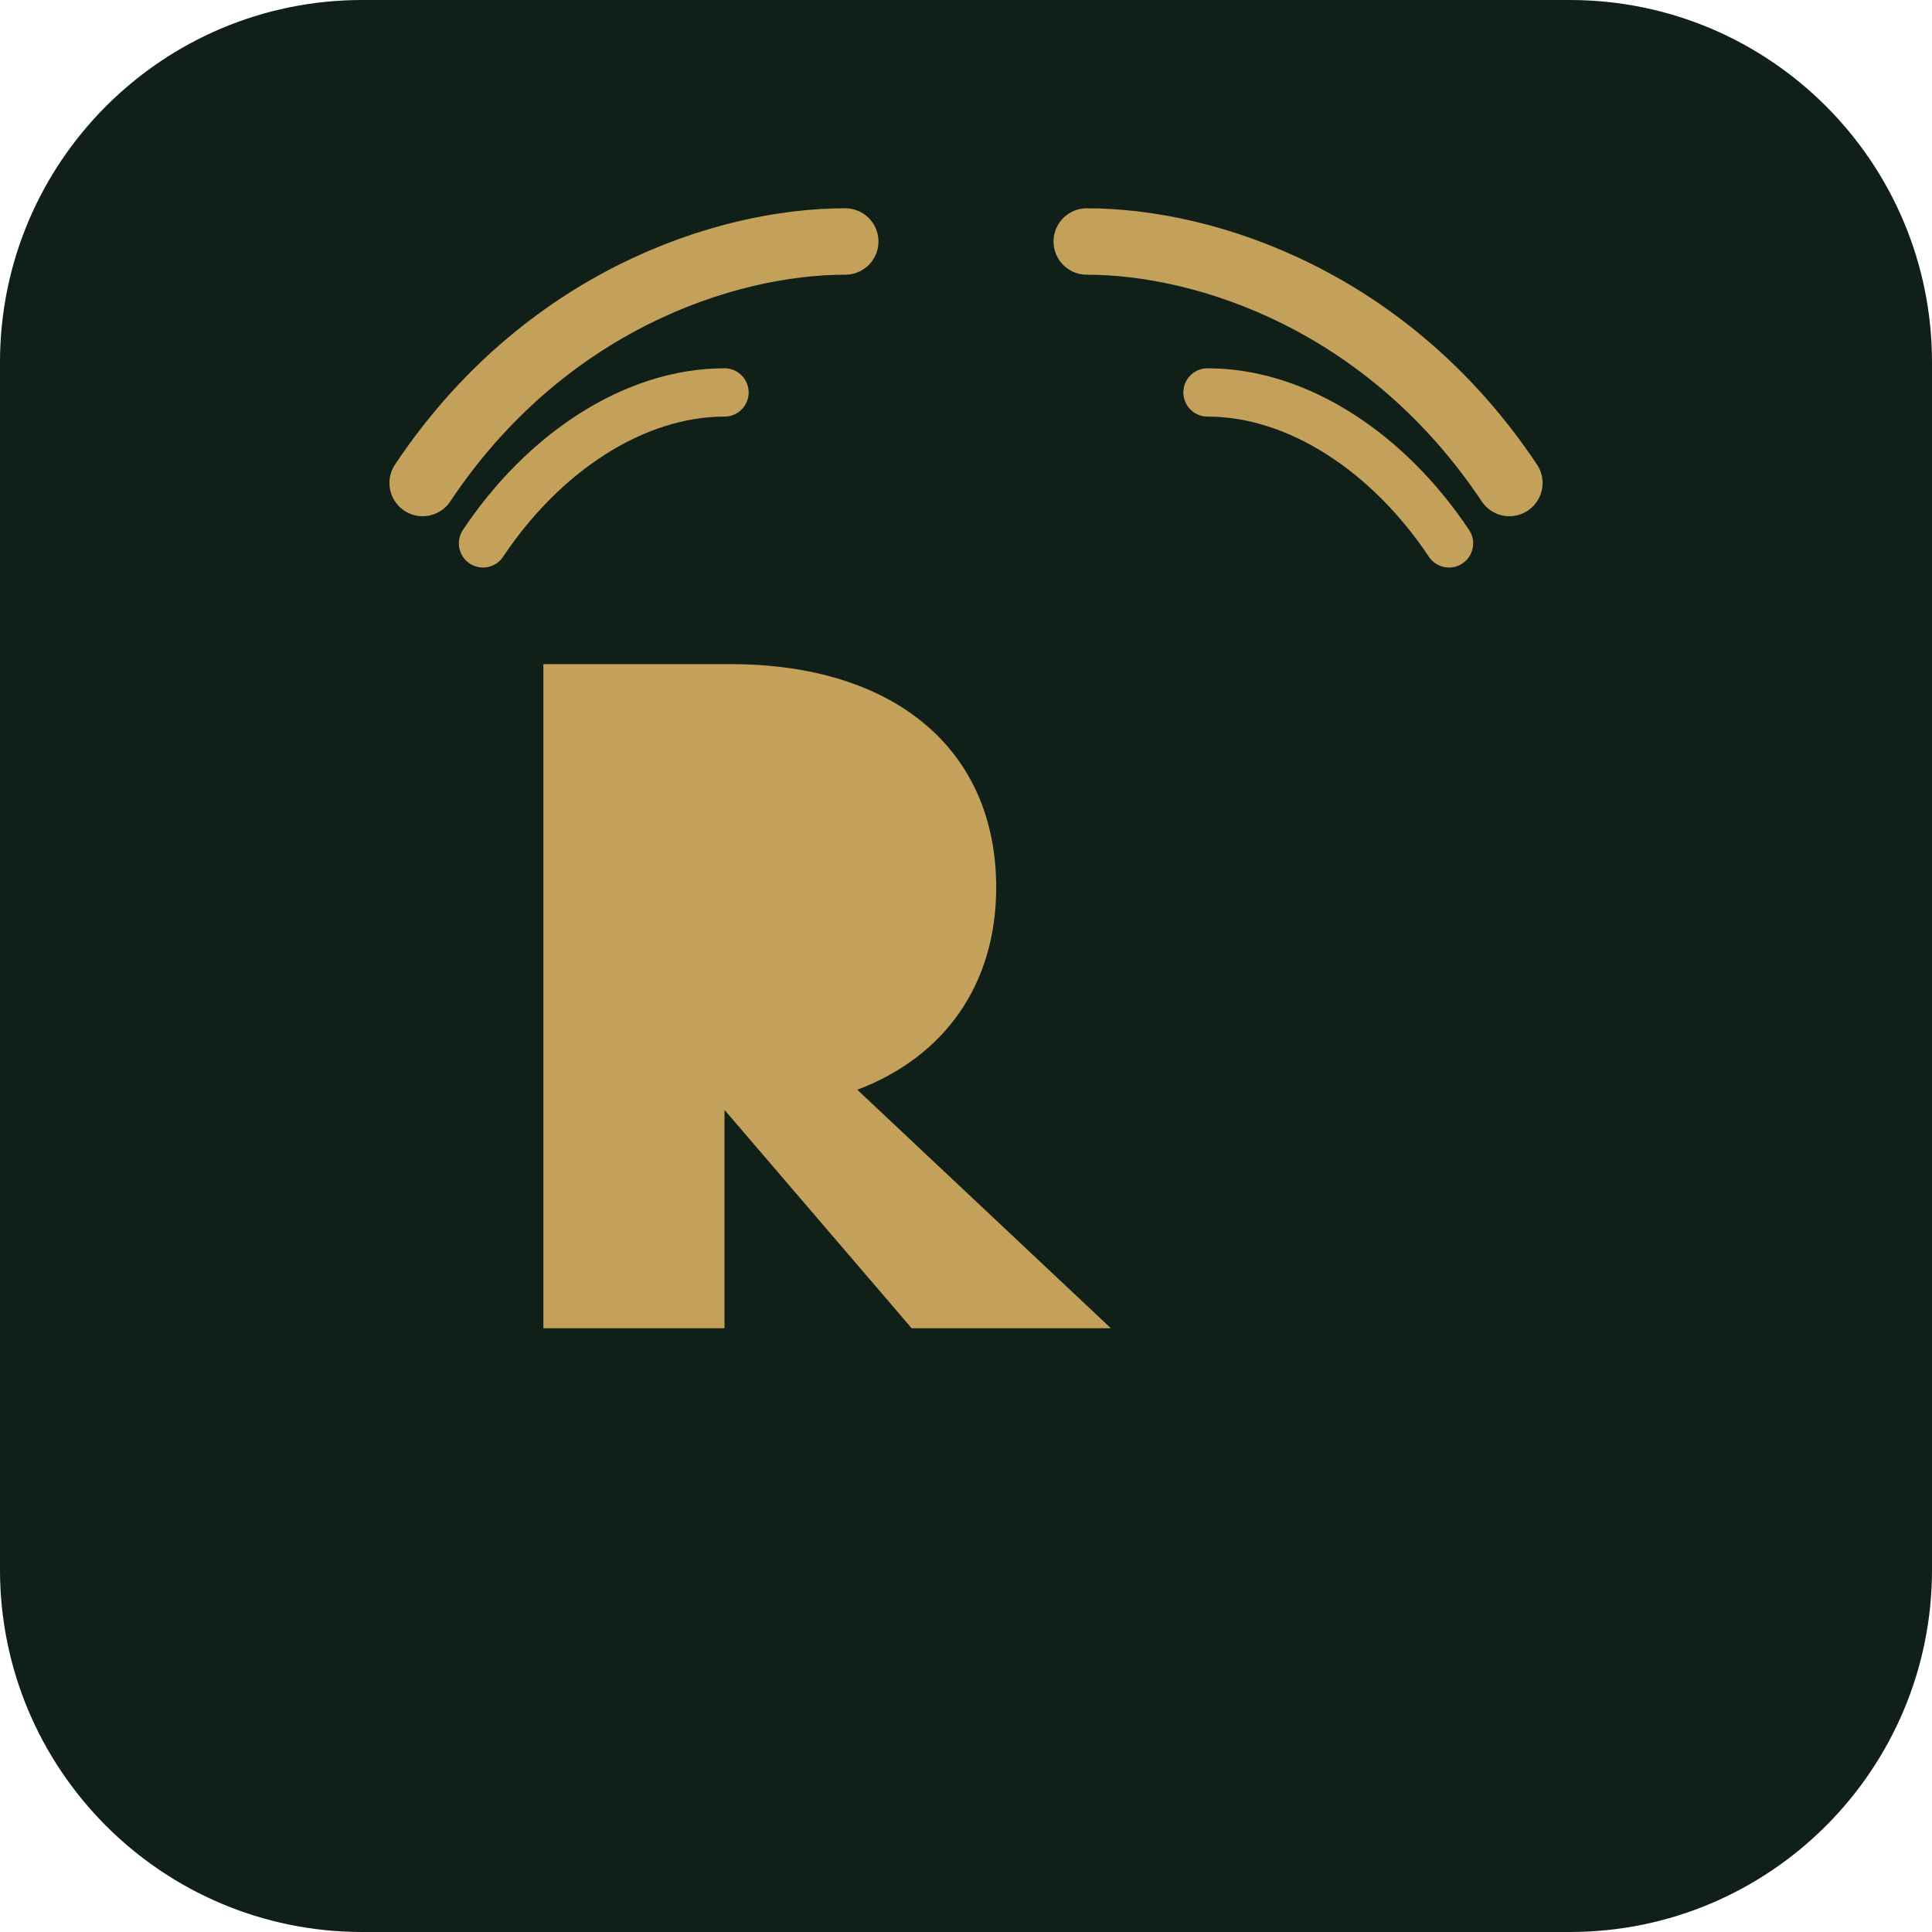
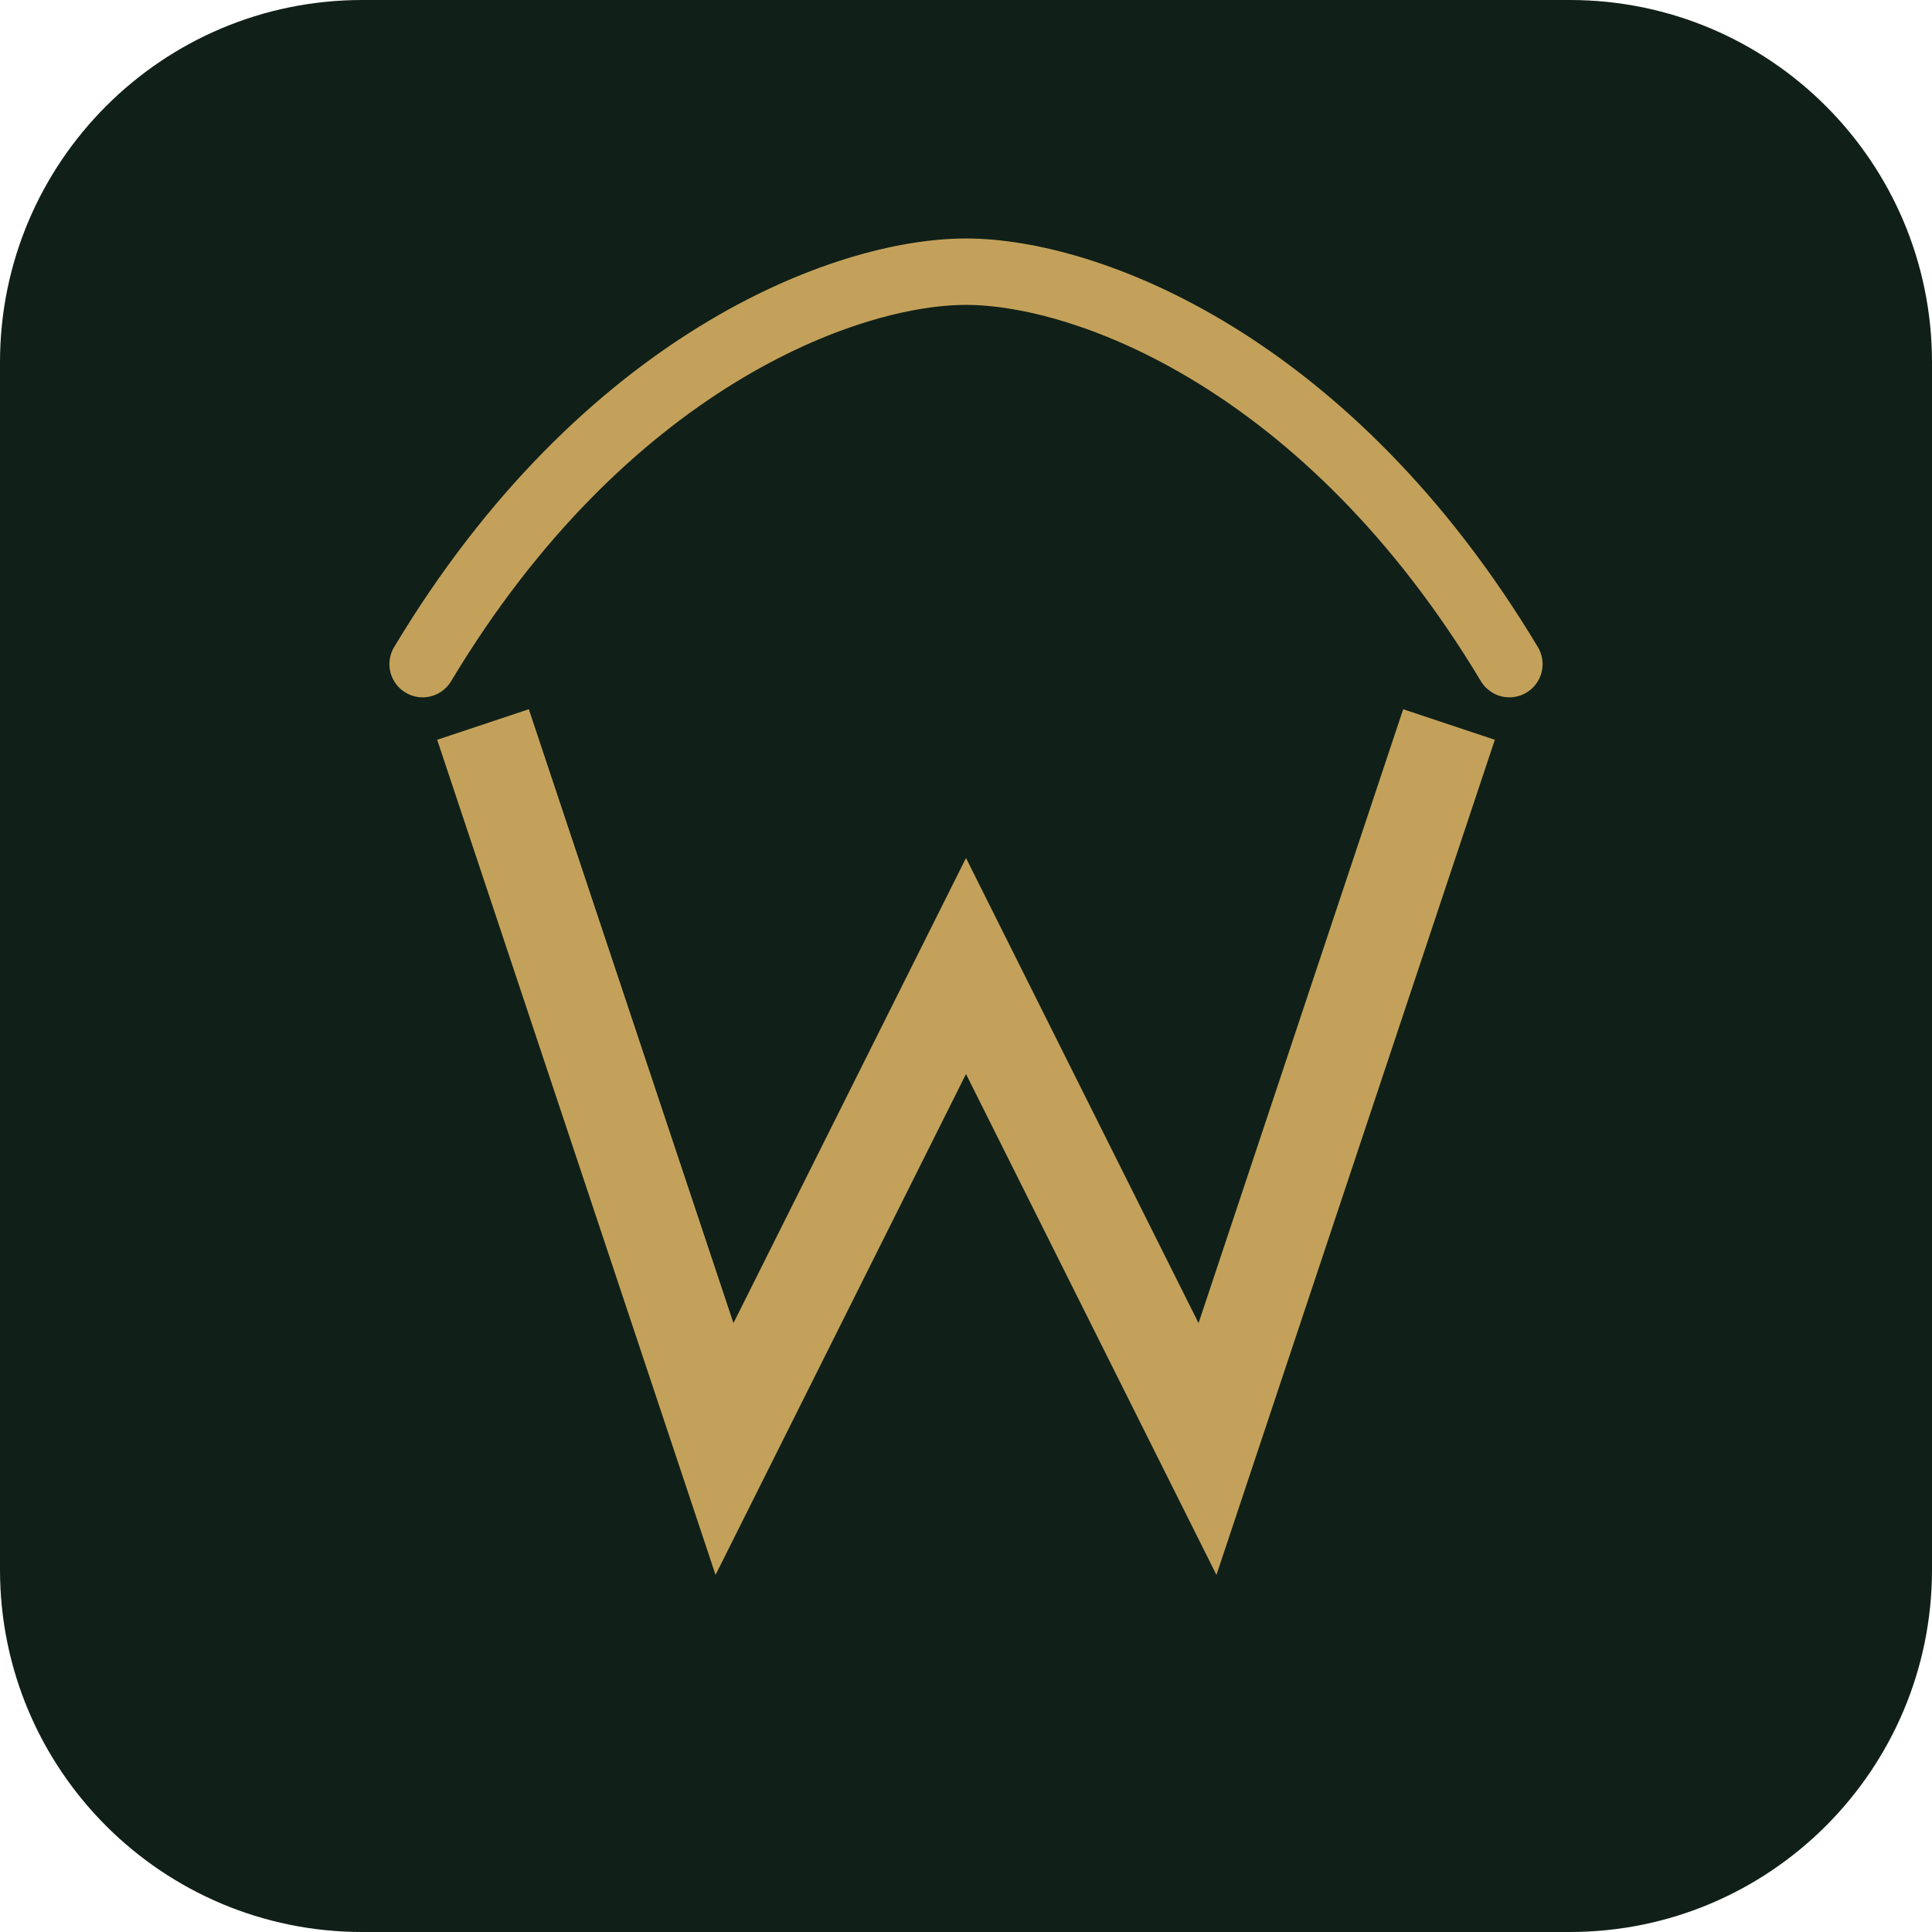
<svg xmlns="http://www.w3.org/2000/svg" viewBox="0 0 64 64" fill="none">
  <rect width="64" height="64" rx="12" fill="#102018" />
-   <path d="M18 44V22h6.2c5.4 0 8.8 2.8 8.8 7.4 0 3.2-1.7 5.6-4.6 6.7L36.8 44h-6.6l-7.2-8.4H24V44h-6Zm6-13.6V27.2h.6c2.2 0 3.5 1.1 3.5 2.7s-1.3 2.5-3.5 2.5H24Z" fill="#C4A15A" />
-   <path d="M14 16c4-6 10-8 14-8M50 16c-4-6-10-8-14-8" stroke="#C4A15A" stroke-width="2.2" stroke-linecap="round" />
-   <path d="M16 18c2-3 5-5 8-5M48 18c-2-3-5-5-8-5" stroke="#C4A15A" stroke-width="1.6" stroke-linecap="round" />
+   <path d="M14 22c6-10 14-13 18-13M50 22c-6-10-14-13-18-13" stroke="#C4A15A" stroke-width="2.2" stroke-linecap="round" />
+   <path d="M16 24 24 48 32 32 40 48 48 24" stroke="#C4A15A" stroke-width="3.2" stroke-linejoin="miter" />
</svg>
